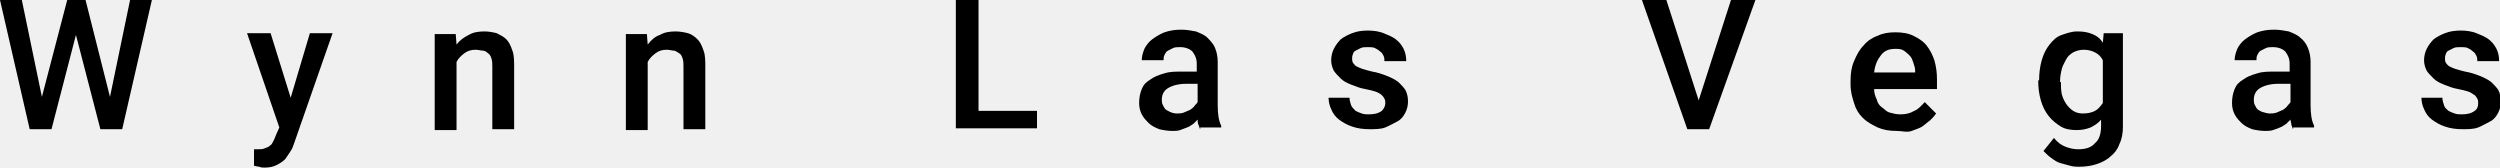
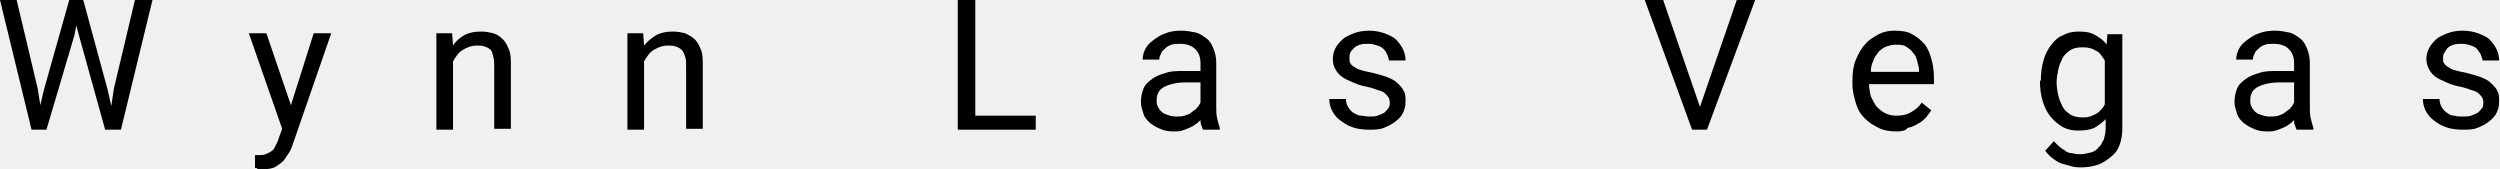
- <svg xmlns="http://www.w3.org/2000/svg" version="1.1" x="0px" y="0px" viewBox="0 0 286.4 19.2" style="enable-background:new 0 0 286.4 19.2;" xml:space="preserve">
+ <svg xmlns="http://www.w3.org/2000/svg" version="1.1" x="0px" y="0px" viewBox="0 0 285.3 19.2" style="enable-background:new 0 0 285.3 19.2;" xml:space="preserve">
  <style type="text/css">
	.st0{fill:#FFFFFF;}
	.st1{fill:#3399CC;}
	.st2{fill:#FF9966;}
	.st3{fill:#382C3D;}
	.st4{fill:#3D220E;}
	.st5{fill:none;stroke:#FFFFFF;stroke-width:0.266;stroke-miterlimit:10;}
	.st6{fill:#CDCBCA;}
	.st7{fill:none;stroke:#FFFFFF;stroke-width:0.562;stroke-miterlimit:10;}
	.st8{fill:#669897;}
	.st9{fill:#CC6632;}
	.st10{fill:none;stroke:#FFFFFF;stroke-width:1.113;stroke-miterlimit:10;}
	.st11{fill:#333333;}
	.st12{opacity:0.69;}
	.st13{opacity:0.48;fill:#3399CC;}
	.st14{fill:#CDCAC9;}
	.st15{fill:#362012;}
	.st16{fill:#272223;}
	.st17{fill:url(#SVGID_5_);}
	.st18{fill:url(#SVGID_6_);}
	.st19{fill:url(#SVGID_7_);}
	.st20{fill:#999999;}
	.st21{fill:#CC6633;}
	.st22{opacity:0.5;fill:#653614;}
	.st23{opacity:0.69;fill:#FF9966;}
</style>
  <g id="old">
    <g id="contact">
	</g>
    <g id="about">
	</g>
    <g id="WORK">
      <g id="work">
		</g>
      <g id="mouseOver">
        <g>
-           <path d="M12.6,11.1L14.9,0h2.5L14,14.8h-2.5L8.7,4L5.9,14.8H3.4L0,0h2.5l2.3,11.1L7.7,0h2.1L12.6,11.1z" />
-           <path d="M33.3,11.2l2.2-7.4h2.6l-4.4,12.6c-0.1,0.3-0.2,0.6-0.4,0.9c-0.2,0.3-0.4,0.6-0.6,0.9c-0.3,0.3-0.6,0.5-1,0.7      s-0.8,0.3-1.4,0.3c-0.2,0-0.4,0-0.6-0.1c-0.2,0-0.4-0.1-0.6-0.1v-1.9c0.1,0,0.1,0,0.2,0c0.1,0,0.2,0,0.2,0c0.3,0,0.6,0,0.8-0.1      c0.2-0.1,0.4-0.1,0.6-0.3c0.2-0.1,0.3-0.3,0.4-0.5c0.1-0.2,0.2-0.4,0.3-0.7l0.4-0.9L28.3,3.8h2.7L33.3,11.2z" />
-           <path d="M52.2,3.8l0.1,1.3c0.4-0.5,0.8-0.8,1.4-1.1c0.5-0.3,1.1-0.4,1.8-0.4c0.5,0,1,0.1,1.4,0.2C57.3,4,57.7,4.2,58,4.5      c0.3,0.3,0.5,0.7,0.7,1.3c0.2,0.5,0.2,1.2,0.2,1.9v7.1h-2.5V7.7c0-0.4,0-0.7-0.1-1c-0.1-0.3-0.2-0.5-0.4-0.6      c-0.2-0.2-0.4-0.3-0.6-0.3s-0.5-0.1-0.8-0.1c-0.5,0-0.9,0.1-1.3,0.4s-0.7,0.6-0.9,1v7.8h-2.5v-11H52.2z" />
-           <path d="M74.1,3.8l0.1,1.3C74.6,4.6,75,4.2,75.6,4c0.5-0.3,1.1-0.4,1.8-0.4c0.5,0,1,0.1,1.4,0.2c0.4,0.1,0.8,0.4,1.1,0.7      c0.3,0.3,0.5,0.7,0.7,1.3c0.2,0.5,0.2,1.2,0.2,1.9v7.1h-2.5V7.7c0-0.4,0-0.7-0.1-1c-0.1-0.3-0.2-0.5-0.4-0.6s-0.4-0.3-0.6-0.3      s-0.5-0.1-0.8-0.1c-0.5,0-0.9,0.1-1.3,0.4s-0.7,0.6-0.9,1v7.8h-2.5v-11H74.1z" />
-           <path d="M112.1,12.7h6.7v2h-9.3V0h2.6V12.7z" />
-           <path d="M137.5,14.8c-0.1-0.1-0.1-0.3-0.2-0.5s-0.1-0.4-0.1-0.6c-0.2,0.2-0.3,0.3-0.5,0.5c-0.2,0.1-0.4,0.3-0.7,0.4      s-0.5,0.2-0.8,0.3c-0.3,0.1-0.6,0.1-0.9,0.1c-0.5,0-1.1-0.1-1.5-0.2c-0.5-0.2-0.9-0.4-1.2-0.7s-0.6-0.6-0.8-1      c-0.2-0.4-0.3-0.8-0.3-1.3c0-0.6,0.1-1.1,0.3-1.6s0.5-0.8,1-1.1c0.4-0.3,0.9-0.5,1.6-0.7c0.6-0.2,1.3-0.2,2.1-0.2h1.6V7.3      c0-0.6-0.2-1-0.5-1.4c-0.3-0.3-0.8-0.5-1.4-0.5c-0.3,0-0.6,0-0.8,0.1c-0.2,0.1-0.4,0.2-0.6,0.3c-0.2,0.1-0.3,0.3-0.4,0.5      c-0.1,0.2-0.1,0.4-0.1,0.6h-2.5c0-0.4,0.1-0.8,0.3-1.3c0.2-0.4,0.5-0.8,0.9-1.1c0.4-0.3,0.9-0.6,1.4-0.8      c0.6-0.2,1.2-0.3,1.9-0.3c0.6,0,1.2,0.1,1.7,0.2c0.5,0.2,1,0.4,1.3,0.7s0.7,0.7,0.9,1.2s0.3,1,0.3,1.6v4.9c0,1,0.1,1.8,0.4,2.4      v0.2H137.5z M134.8,13c0.3,0,0.5,0,0.8-0.1c0.2-0.1,0.5-0.2,0.7-0.3c0.2-0.1,0.4-0.3,0.5-0.4c0.1-0.2,0.3-0.3,0.4-0.5V9.6h-1.3      c-0.9,0-1.6,0.2-2.1,0.5c-0.5,0.3-0.7,0.8-0.7,1.3c0,0.2,0,0.4,0.1,0.6s0.2,0.4,0.3,0.5c0.1,0.1,0.3,0.2,0.5,0.3      C134.2,12.9,134.5,13,134.8,13z" />
-           <path d="M158.7,11.8c0-0.2,0-0.3-0.1-0.5c-0.1-0.2-0.2-0.3-0.3-0.4s-0.4-0.3-0.7-0.4c-0.3-0.1-0.7-0.2-1.2-0.3      c-0.6-0.1-1.1-0.3-1.6-0.5c-0.5-0.2-0.9-0.4-1.2-0.7c-0.3-0.3-0.6-0.6-0.8-0.9c-0.2-0.4-0.3-0.8-0.3-1.2c0-0.4,0.1-0.9,0.3-1.3      c0.2-0.4,0.5-0.8,0.8-1.1c0.4-0.3,0.8-0.5,1.3-0.7c0.5-0.2,1.1-0.3,1.8-0.3c0.7,0,1.3,0.1,1.8,0.3c0.5,0.2,1,0.4,1.4,0.7      c0.4,0.3,0.7,0.7,0.9,1.1s0.3,0.9,0.3,1.4h-2.5c0-0.2,0-0.4-0.1-0.6c-0.1-0.2-0.2-0.4-0.4-0.5c-0.2-0.2-0.4-0.3-0.6-0.4      c-0.2-0.1-0.5-0.1-0.8-0.1c-0.3,0-0.6,0-0.8,0.1s-0.4,0.2-0.6,0.3c-0.2,0.1-0.3,0.3-0.3,0.4c-0.1,0.2-0.1,0.3-0.1,0.5      s0,0.3,0.1,0.5c0.1,0.1,0.2,0.3,0.4,0.4c0.2,0.1,0.4,0.2,0.7,0.3c0.3,0.1,0.7,0.2,1.1,0.3c0.6,0.1,1.2,0.3,1.7,0.5      c0.5,0.2,0.9,0.4,1.3,0.7c0.3,0.3,0.6,0.6,0.8,0.9c0.2,0.4,0.3,0.8,0.3,1.3c0,0.5-0.1,0.9-0.3,1.3c-0.2,0.4-0.5,0.8-0.9,1      s-0.9,0.5-1.4,0.7c-0.5,0.2-1.2,0.2-1.8,0.2c-0.8,0-1.4-0.1-2-0.3s-1.1-0.5-1.5-0.8c-0.4-0.3-0.7-0.7-0.9-1.2      c-0.2-0.4-0.3-0.9-0.3-1.3h2.4c0,0.3,0.1,0.6,0.2,0.9c0.1,0.2,0.3,0.4,0.5,0.6c0.2,0.1,0.4,0.2,0.7,0.3c0.3,0.1,0.5,0.1,0.8,0.1      c0.6,0,1.1-0.1,1.5-0.4C158.5,12.5,158.7,12.2,158.7,11.8z" />
-           <path d="M194.6,11.5L198.3,0h2.8l-5.3,14.8h-2.5L188.1,0h2.8L194.6,11.5z" />
-           <path d="M217.3,15c-0.8,0-1.5-0.1-2.2-0.4c-0.6-0.3-1.2-0.6-1.7-1.1c-0.5-0.5-0.8-1-1-1.7c-0.2-0.6-0.4-1.3-0.4-2.1V9.3      c0-0.9,0.1-1.6,0.4-2.3c0.3-0.7,0.6-1.3,1.1-1.8c0.4-0.5,1-0.9,1.6-1.1c0.6-0.3,1.3-0.4,2-0.4c0.8,0,1.5,0.1,2.1,0.4      c0.6,0.3,1.1,0.6,1.5,1.1c0.4,0.5,0.7,1.1,0.9,1.7c0.2,0.7,0.3,1.4,0.3,2.2v1.1h-7.2c0,0.4,0.1,0.8,0.3,1.2      c0.1,0.4,0.3,0.7,0.6,0.9s0.5,0.5,0.9,0.6s0.7,0.2,1.2,0.2c0.6,0,1.1-0.1,1.6-0.4c0.5-0.2,0.8-0.6,1.2-1l1.3,1.3      c-0.2,0.3-0.4,0.5-0.7,0.8c-0.3,0.2-0.6,0.5-0.9,0.7c-0.3,0.2-0.7,0.3-1.2,0.5S217.9,15,217.3,15z M217.1,5.6      c-0.7,0-1.2,0.2-1.6,0.7s-0.7,1.1-0.8,2h4.7V8.1c0-0.3-0.1-0.6-0.2-0.9c-0.1-0.3-0.2-0.6-0.4-0.8s-0.4-0.4-0.7-0.6      C217.8,5.6,217.5,5.6,217.1,5.6z" />
-           <path d="M233.6,9.2c0-0.8,0.1-1.6,0.3-2.3s0.5-1.3,0.9-1.8c0.4-0.5,0.8-0.9,1.4-1.1s1.1-0.4,1.8-0.4c0.7,0,1.2,0.1,1.7,0.3      c0.5,0.2,0.9,0.5,1.2,1l0.1-1.1h2.2v10.7c0,0.7-0.1,1.4-0.4,2c-0.2,0.6-0.6,1.1-1,1.4c-0.4,0.4-1,0.7-1.6,0.9s-1.3,0.3-2,0.3      c-0.3,0-0.6,0-1-0.1c-0.4-0.1-0.7-0.2-1.1-0.3c-0.4-0.1-0.7-0.3-1.1-0.6c-0.3-0.2-0.6-0.5-0.9-0.8l1.2-1.5      c0.4,0.5,0.8,0.8,1.3,1c0.5,0.2,1,0.3,1.5,0.3c0.8,0,1.5-0.2,1.9-0.7c0.5-0.4,0.7-1.1,0.7-2v-0.7c-0.3,0.4-0.8,0.7-1.2,0.9      c-0.5,0.2-1,0.3-1.6,0.3c-0.7,0-1.3-0.1-1.8-0.4c-0.5-0.3-1-0.7-1.4-1.2c-0.4-0.5-0.7-1.1-0.9-1.8c-0.2-0.7-0.3-1.4-0.3-2.2V9.2      z M236.1,9.4c0,0.5,0,0.9,0.1,1.4c0.1,0.4,0.3,0.8,0.5,1.1c0.2,0.3,0.5,0.6,0.8,0.8c0.3,0.2,0.7,0.3,1.1,0.3      c0.6,0,1-0.1,1.4-0.3c0.4-0.2,0.6-0.5,0.9-0.9V6.9c-0.2-0.4-0.5-0.7-0.9-0.9c-0.4-0.2-0.8-0.3-1.3-0.3c-0.4,0-0.8,0.1-1.2,0.3      c-0.3,0.2-0.6,0.4-0.8,0.8s-0.4,0.7-0.5,1.1s-0.2,0.9-0.2,1.4V9.4z" />
-           <path d="M262.7,14.8c-0.1-0.1-0.1-0.3-0.2-0.5c0-0.2-0.1-0.4-0.1-0.6c-0.2,0.2-0.3,0.3-0.5,0.5c-0.2,0.1-0.4,0.3-0.7,0.4      c-0.2,0.1-0.5,0.2-0.8,0.3c-0.3,0.1-0.6,0.1-0.9,0.1c-0.5,0-1.1-0.1-1.5-0.2c-0.5-0.2-0.9-0.4-1.2-0.7c-0.3-0.3-0.6-0.6-0.8-1      s-0.3-0.8-0.3-1.3c0-0.6,0.1-1.1,0.3-1.6s0.5-0.8,1-1.1c0.4-0.3,0.9-0.5,1.6-0.7c0.6-0.2,1.3-0.2,2.1-0.2h1.6V7.3      c0-0.6-0.2-1-0.5-1.4c-0.3-0.3-0.8-0.5-1.4-0.5c-0.3,0-0.6,0-0.8,0.1c-0.2,0.1-0.4,0.2-0.6,0.3s-0.3,0.3-0.4,0.5      c-0.1,0.2-0.1,0.4-0.1,0.6h-2.5c0-0.4,0.1-0.8,0.3-1.3c0.2-0.4,0.5-0.8,0.9-1.1c0.4-0.3,0.9-0.6,1.4-0.8      c0.6-0.2,1.2-0.3,1.9-0.3c0.6,0,1.2,0.1,1.7,0.2c0.5,0.2,1,0.4,1.3,0.7c0.4,0.3,0.7,0.7,0.9,1.2c0.2,0.5,0.3,1,0.3,1.6v4.9      c0,1,0.1,1.8,0.4,2.4v0.2H262.7z M260,13c0.3,0,0.5,0,0.8-0.1c0.2-0.1,0.5-0.2,0.7-0.3c0.2-0.1,0.4-0.3,0.5-0.4      c0.1-0.2,0.3-0.3,0.4-0.5V9.6H261c-0.9,0-1.6,0.2-2.1,0.5c-0.5,0.3-0.7,0.8-0.7,1.3c0,0.2,0,0.4,0.1,0.6      c0.1,0.2,0.2,0.4,0.3,0.5c0.1,0.1,0.3,0.2,0.5,0.3C259.5,12.9,259.7,13,260,13z" />
-           <path d="M283.9,11.8c0-0.2,0-0.3-0.1-0.5c-0.1-0.2-0.2-0.3-0.3-0.4c-0.2-0.1-0.4-0.3-0.7-0.4c-0.3-0.1-0.7-0.2-1.2-0.3      c-0.6-0.1-1.1-0.3-1.6-0.5c-0.5-0.2-0.9-0.4-1.2-0.7c-0.3-0.3-0.6-0.6-0.8-0.9c-0.2-0.4-0.3-0.8-0.3-1.2c0-0.4,0.1-0.9,0.3-1.3      c0.2-0.4,0.5-0.8,0.8-1.1c0.4-0.3,0.8-0.5,1.3-0.7c0.5-0.2,1.1-0.3,1.8-0.3c0.7,0,1.3,0.1,1.8,0.3c0.5,0.2,1,0.4,1.4,0.7      c0.4,0.3,0.7,0.7,0.9,1.1s0.3,0.9,0.3,1.4h-2.5c0-0.2,0-0.4-0.1-0.6c-0.1-0.2-0.2-0.4-0.4-0.5c-0.2-0.2-0.4-0.3-0.6-0.4      c-0.2-0.1-0.5-0.1-0.8-0.1c-0.3,0-0.6,0-0.8,0.1c-0.2,0.1-0.4,0.2-0.6,0.3s-0.3,0.3-0.3,0.4c-0.1,0.2-0.1,0.3-0.1,0.5      s0,0.3,0.1,0.5c0.1,0.1,0.2,0.3,0.4,0.4c0.2,0.1,0.4,0.2,0.7,0.3c0.3,0.1,0.7,0.2,1.1,0.3c0.6,0.1,1.2,0.3,1.7,0.5      s0.9,0.4,1.3,0.7c0.3,0.3,0.6,0.6,0.8,0.9c0.2,0.4,0.3,0.8,0.3,1.3c0,0.5-0.1,0.9-0.3,1.3s-0.5,0.8-0.9,1s-0.9,0.5-1.4,0.7      c-0.5,0.2-1.2,0.2-1.8,0.2c-0.8,0-1.4-0.1-2-0.3c-0.6-0.2-1.1-0.5-1.5-0.8c-0.4-0.3-0.7-0.7-0.9-1.2c-0.2-0.4-0.3-0.9-0.3-1.3      h2.4c0,0.3,0.1,0.6,0.2,0.9s0.3,0.4,0.5,0.6c0.2,0.1,0.4,0.2,0.7,0.3c0.3,0.1,0.5,0.1,0.8,0.1c0.6,0,1.1-0.1,1.5-0.4      C283.8,12.5,283.9,12.2,283.9,11.8z" />
+           <g>
+             <path d="M4.3,10.1l0.3,1.9L5,10.3L7.9,0h1.6l2.8,10.3l0.4,1.8l0.3-2L15.4,0h2l-3.6,14.8H12L9,4L8.7,2.9L8.5,4L5.3,14.8H3.6L0,0       h1.9L4.3,10.1z" />
+             <path d="M33.2,12l2.6-8.2h2l-4.4,12.7c-0.1,0.3-0.2,0.6-0.4,0.9s-0.4,0.6-0.6,0.9c-0.3,0.3-0.6,0.5-0.9,0.7s-0.8,0.3-1.3,0.3       c-0.1,0-0.2,0-0.3,0s-0.2,0-0.3,0s-0.2,0-0.3-0.1s-0.2,0-0.2,0v-1.5c0,0,0.1,0,0.1,0c0,0,0.1,0,0.1,0c0.1,0,0.1,0,0.1,0       c0,0,0.1,0,0.1,0c0.3,0,0.6,0,0.8-0.1c0.2-0.1,0.5-0.2,0.6-0.3c0.2-0.1,0.4-0.3,0.5-0.6c0.1-0.2,0.3-0.5,0.4-0.9l0.4-1.1       L28.4,3.8h2L33.2,12z" />
+             <path d="M51.6,3.8l0.1,1.4C52,4.7,52.5,4.3,53,4c0.6-0.3,1.2-0.4,1.9-0.4c0.5,0,1,0.1,1.4,0.2c0.4,0.1,0.8,0.4,1.1,0.7       c0.3,0.3,0.5,0.7,0.7,1.2c0.2,0.5,0.2,1.1,0.2,1.8v7.2h-1.9V7.6c0-0.4,0-0.8-0.1-1.1S56.2,5.9,56,5.7c-0.2-0.2-0.4-0.3-0.7-0.4       s-0.6-0.1-0.9-0.1c-0.6,0-1.1,0.2-1.6,0.5c-0.5,0.3-0.8,0.8-1.1,1.3v7.8h-1.9v-11H51.6z" />
+             <path d="M73.4,3.8l0.1,1.4c0.4-0.5,0.9-0.9,1.4-1.2c0.6-0.3,1.2-0.4,1.9-0.4c0.5,0,1,0.1,1.4,0.2C78.6,4,79,4.2,79.3,4.5       c0.3,0.3,0.5,0.7,0.7,1.2c0.2,0.5,0.2,1.1,0.2,1.8v7.2h-1.9V7.6c0-0.4,0-0.8-0.1-1.1S78,5.9,77.8,5.7c-0.2-0.2-0.4-0.3-0.7-0.4       s-0.6-0.1-0.9-0.1c-0.6,0-1.1,0.2-1.6,0.5c-0.5,0.3-0.8,0.8-1.1,1.3v7.8h-1.9v-11H73.4z" />
+             <path d="M111.2,13.2h7v1.6h-8.9V0h2V13.2z" />
+             <path d="M137.3,14.8c-0.1-0.1-0.1-0.3-0.2-0.5s-0.1-0.4-0.1-0.6c-0.2,0.2-0.4,0.4-0.6,0.5c-0.2,0.2-0.5,0.3-0.7,0.4       s-0.5,0.2-0.8,0.3c-0.3,0.1-0.6,0.1-1,0.1c-0.6,0-1.1-0.1-1.5-0.3c-0.5-0.2-0.8-0.4-1.2-0.7c-0.3-0.3-0.6-0.6-0.7-1       s-0.3-0.8-0.3-1.3c0-0.6,0.1-1.1,0.3-1.6s0.6-0.8,1-1.1s0.9-0.5,1.6-0.7c0.6-0.2,1.3-0.2,2-0.2h1.9V7.2c0-0.7-0.2-1.2-0.6-1.6       s-1-0.6-1.7-0.6c-0.4,0-0.7,0-1,0.1c-0.3,0.1-0.5,0.2-0.7,0.4c-0.2,0.2-0.4,0.3-0.5,0.6c-0.1,0.2-0.2,0.4-0.2,0.7h-1.9       c0-0.4,0.1-0.8,0.3-1.2c0.2-0.4,0.5-0.7,0.9-1c0.4-0.3,0.8-0.6,1.4-0.8c0.5-0.2,1.1-0.3,1.8-0.3c0.6,0,1.1,0.1,1.6,0.2       s0.9,0.4,1.3,0.7c0.4,0.3,0.6,0.7,0.8,1.2c0.2,0.5,0.3,1,0.3,1.6v5.1c0,0.4,0,0.8,0.1,1.2c0.1,0.4,0.2,0.8,0.3,1.1v0.2H137.3z        M134.2,13.3c0.3,0,0.7,0,1-0.1c0.3-0.1,0.6-0.2,0.8-0.4c0.2-0.2,0.5-0.3,0.6-0.5c0.2-0.2,0.3-0.4,0.4-0.6V9.4h-1.6       c-1.1,0-1.9,0.2-2.5,0.5c-0.6,0.3-0.9,0.8-0.9,1.5c0,0.3,0,0.5,0.1,0.7c0.1,0.2,0.2,0.4,0.4,0.6c0.2,0.2,0.4,0.3,0.7,0.4       S133.8,13.3,134.2,13.3z" />
+             <path d="M158.6,11.8c0-0.2,0-0.4-0.1-0.6c-0.1-0.2-0.2-0.3-0.4-0.5c-0.2-0.2-0.4-0.3-0.8-0.4c-0.3-0.1-0.8-0.3-1.3-0.4       c-0.6-0.1-1.2-0.3-1.6-0.5c-0.5-0.2-0.9-0.4-1.2-0.6c-0.3-0.2-0.6-0.5-0.8-0.9c-0.2-0.3-0.3-0.7-0.3-1.2c0-0.4,0.1-0.8,0.3-1.2       c0.2-0.4,0.5-0.7,0.8-1s0.8-0.5,1.3-0.7c0.5-0.2,1.1-0.3,1.7-0.3c0.7,0,1.2,0.1,1.8,0.3c0.5,0.2,1,0.4,1.3,0.7s0.6,0.7,0.8,1.1       c0.2,0.4,0.3,0.9,0.3,1.3h-1.9c0-0.2-0.1-0.4-0.2-0.7c-0.1-0.2-0.2-0.4-0.4-0.6c-0.2-0.2-0.4-0.3-0.7-0.4       c-0.3-0.1-0.6-0.2-1-0.2c-0.4,0-0.7,0-1,0.1c-0.3,0.1-0.5,0.2-0.7,0.4s-0.3,0.3-0.4,0.5S154,6.5,154,6.7c0,0.2,0,0.4,0.1,0.5       c0.1,0.2,0.2,0.3,0.4,0.4c0.2,0.1,0.4,0.3,0.8,0.4c0.3,0.1,0.8,0.2,1.3,0.3c0.7,0.2,1.2,0.3,1.7,0.5c0.5,0.2,0.9,0.4,1.2,0.7       s0.6,0.6,0.7,0.9c0.2,0.3,0.2,0.7,0.2,1.2c0,0.5-0.1,0.9-0.3,1.3c-0.2,0.4-0.5,0.7-0.9,1c-0.4,0.3-0.8,0.5-1.3,0.7       c-0.5,0.2-1.1,0.2-1.7,0.2c-0.7,0-1.4-0.1-1.9-0.3c-0.6-0.2-1-0.5-1.4-0.8c-0.4-0.3-0.7-0.7-0.9-1.1c-0.2-0.4-0.3-0.9-0.3-1.3       h1.9c0,0.4,0.1,0.7,0.3,1s0.4,0.5,0.6,0.6s0.5,0.3,0.8,0.3s0.6,0.1,0.9,0.1c0.4,0,0.7,0,1-0.1s0.5-0.2,0.7-0.3       c0.2-0.1,0.3-0.3,0.5-0.5C158.5,12.3,158.6,12.1,158.6,11.8z" />
+             <path d="M194,12.2L198.2,0h2.1l-5.5,14.8h-1.7L187.7,0h2.1L194,12.2z" />
+             <path d="M216.5,15c-0.8,0-1.5-0.1-2.1-0.4s-1.1-0.6-1.6-1.1s-0.8-1-1-1.7s-0.4-1.4-0.4-2.1V9.2c0-0.9,0.1-1.7,0.4-2.4       c0.3-0.7,0.6-1.3,1.1-1.8c0.4-0.5,1-0.8,1.5-1.1c0.6-0.3,1.2-0.4,1.8-0.4c0.8,0,1.5,0.1,2,0.4c0.6,0.3,1,0.7,1.4,1.1       c0.4,0.5,0.6,1,0.8,1.7s0.3,1.4,0.3,2.1v0.8h-7.4c0,0.5,0.1,1,0.2,1.4c0.2,0.4,0.4,0.8,0.6,1.1c0.3,0.3,0.6,0.6,1,0.8       s0.8,0.3,1.3,0.3c0.7,0,1.2-0.1,1.7-0.4c0.5-0.3,0.9-0.6,1.2-1.1l1.1,0.9c-0.2,0.3-0.4,0.5-0.6,0.8c-0.3,0.3-0.5,0.5-0.9,0.7       c-0.3,0.2-0.7,0.4-1.2,0.5C217.5,14.9,217,15,216.5,15z M216.3,5.1c-0.4,0-0.7,0.1-1,0.2s-0.6,0.3-0.9,0.6       c-0.2,0.3-0.5,0.6-0.6,1c-0.2,0.4-0.3,0.8-0.3,1.3h5.5V8.1c0-0.4-0.1-0.7-0.2-1.1c-0.1-0.4-0.2-0.7-0.5-1       c-0.2-0.3-0.5-0.5-0.8-0.7S216.7,5.1,216.3,5.1z" />
+             <path d="M232.9,9.2c0-0.8,0.1-1.6,0.3-2.3c0.2-0.7,0.5-1.3,0.9-1.8c0.4-0.5,0.8-0.9,1.4-1.1c0.5-0.3,1.1-0.4,1.8-0.4       c0.7,0,1.3,0.1,1.8,0.4s1,0.6,1.3,1.1l0.1-1.2h1.7v10.7c0,0.7-0.1,1.4-0.3,1.9c-0.2,0.6-0.5,1-1,1.4s-0.9,0.7-1.5,0.9       s-1.2,0.3-1.9,0.3c-0.3,0-0.6,0-1-0.1c-0.4-0.1-0.7-0.2-1.1-0.3s-0.7-0.3-1.1-0.6c-0.3-0.2-0.6-0.5-0.9-0.9l1-1.1       c0.2,0.3,0.5,0.5,0.7,0.7s0.5,0.3,0.7,0.5c0.2,0.1,0.5,0.2,0.8,0.2c0.3,0.1,0.5,0.1,0.8,0.1c0.4,0,0.8-0.1,1.2-0.2       c0.4-0.1,0.7-0.3,0.9-0.6c0.3-0.2,0.4-0.6,0.6-0.9c0.1-0.4,0.2-0.8,0.2-1.3v-1c-0.4,0.4-0.8,0.7-1.3,1       c-0.5,0.2-1.1,0.3-1.8,0.3c-0.7,0-1.2-0.1-1.8-0.4c-0.5-0.3-1-0.7-1.4-1.2c-0.4-0.5-0.7-1.1-0.9-1.8c-0.2-0.7-0.3-1.4-0.3-2.2       V9.2z M234.7,9.4c0,0.5,0.1,1.1,0.2,1.5c0.1,0.5,0.3,0.9,0.5,1.3c0.2,0.4,0.5,0.6,0.9,0.9c0.4,0.2,0.8,0.3,1.3,0.3       c0.3,0,0.6,0,0.9-0.1c0.3-0.1,0.5-0.2,0.7-0.3s0.4-0.3,0.6-0.5c0.2-0.2,0.3-0.4,0.4-0.6v-5c-0.1-0.2-0.3-0.4-0.4-0.6       c-0.2-0.2-0.3-0.4-0.6-0.5c-0.2-0.1-0.5-0.3-0.7-0.3c-0.3-0.1-0.6-0.1-0.9-0.1c-0.5,0-1,0.1-1.3,0.3s-0.7,0.5-0.9,0.9       c-0.2,0.4-0.4,0.8-0.5,1.3s-0.2,1-0.2,1.5V9.4z" />
+             <path d="M262.1,14.8c-0.1-0.1-0.1-0.3-0.2-0.5s-0.1-0.4-0.1-0.6c-0.2,0.2-0.4,0.4-0.6,0.5c-0.2,0.2-0.5,0.3-0.7,0.4       s-0.5,0.2-0.8,0.3c-0.3,0.1-0.6,0.1-1,0.1c-0.6,0-1.1-0.1-1.5-0.3c-0.5-0.2-0.8-0.4-1.2-0.7c-0.3-0.3-0.6-0.6-0.7-1       s-0.3-0.8-0.3-1.3c0-0.6,0.1-1.1,0.3-1.6s0.6-0.8,1-1.1s0.9-0.5,1.6-0.7c0.6-0.2,1.3-0.2,2-0.2h1.9V7.2c0-0.7-0.2-1.2-0.6-1.6       s-1-0.6-1.7-0.6c-0.4,0-0.7,0-1,0.1c-0.3,0.1-0.5,0.2-0.7,0.4c-0.2,0.2-0.4,0.3-0.5,0.6c-0.1,0.2-0.2,0.4-0.2,0.7h-1.9       c0-0.4,0.1-0.8,0.3-1.2c0.2-0.4,0.5-0.7,0.9-1c0.4-0.3,0.8-0.6,1.4-0.8c0.5-0.2,1.1-0.3,1.8-0.3c0.6,0,1.1,0.1,1.6,0.2       s0.9,0.4,1.3,0.7c0.4,0.3,0.6,0.7,0.8,1.2c0.2,0.5,0.3,1,0.3,1.6v5.1c0,0.4,0,0.8,0.1,1.2c0.1,0.4,0.2,0.8,0.3,1.1v0.2H262.1z        M259,13.3c0.3,0,0.7,0,1-0.1c0.3-0.1,0.6-0.2,0.8-0.4c0.2-0.2,0.5-0.3,0.6-0.5c0.2-0.2,0.3-0.4,0.4-0.6V9.4h-1.6       c-1.1,0-1.9,0.2-2.5,0.5c-0.6,0.3-0.9,0.8-0.9,1.5c0,0.3,0,0.5,0.1,0.7c0.1,0.2,0.2,0.4,0.4,0.6c0.2,0.2,0.4,0.3,0.7,0.4       S258.6,13.3,259,13.3z" />
+             <path d="M283.4,11.8c0-0.2,0-0.4-0.1-0.6c-0.1-0.2-0.2-0.3-0.4-0.5s-0.4-0.3-0.8-0.4c-0.3-0.1-0.8-0.3-1.3-0.4       c-0.6-0.1-1.2-0.3-1.6-0.5c-0.5-0.2-0.9-0.4-1.2-0.6c-0.3-0.2-0.6-0.5-0.8-0.9s-0.3-0.7-0.3-1.2c0-0.4,0.1-0.8,0.3-1.2       s0.5-0.7,0.8-1s0.8-0.5,1.3-0.7c0.5-0.2,1.1-0.3,1.7-0.3c0.7,0,1.2,0.1,1.8,0.3c0.5,0.2,1,0.4,1.3,0.7s0.6,0.7,0.8,1.1       c0.2,0.4,0.3,0.9,0.3,1.3h-1.9c0-0.2-0.1-0.4-0.2-0.7c-0.1-0.2-0.3-0.4-0.4-0.6c-0.2-0.2-0.4-0.3-0.7-0.4       c-0.3-0.1-0.6-0.2-1-0.2c-0.4,0-0.7,0-1,0.1c-0.3,0.1-0.5,0.2-0.7,0.4S279,6,278.9,6.1c-0.1,0.2-0.1,0.4-0.1,0.6       c0,0.2,0,0.4,0.1,0.5s0.2,0.3,0.4,0.4c0.2,0.1,0.4,0.3,0.8,0.4c0.3,0.1,0.8,0.2,1.3,0.3c0.7,0.2,1.2,0.3,1.7,0.5       c0.5,0.2,0.9,0.4,1.2,0.7c0.3,0.3,0.6,0.6,0.7,0.9c0.2,0.3,0.2,0.7,0.2,1.2c0,0.5-0.1,0.9-0.3,1.3c-0.2,0.4-0.5,0.7-0.9,1       c-0.4,0.3-0.8,0.5-1.3,0.7c-0.5,0.2-1.1,0.2-1.7,0.2c-0.7,0-1.4-0.1-1.9-0.3c-0.6-0.2-1-0.5-1.4-0.8c-0.4-0.3-0.7-0.7-0.9-1.1       c-0.2-0.4-0.3-0.9-0.3-1.3h1.9c0,0.4,0.1,0.7,0.3,1c0.2,0.3,0.4,0.5,0.6,0.6c0.2,0.2,0.5,0.3,0.8,0.3c0.3,0.1,0.6,0.1,0.9,0.1       c0.4,0,0.7,0,1-0.1c0.3-0.1,0.5-0.2,0.7-0.3c0.2-0.1,0.3-0.3,0.5-0.5C283.3,12.3,283.4,12.1,283.4,11.8z" />
+           </g>
        </g>
      </g>
    </g>
    <g id="home">
	</g>
    <g id="NAVBAR">
      <g id="navBar">
		</g>
      <g id="mouseOver_1_">
		</g>
    </g>
  </g>
  <g id="Layer_11">
</g>
</svg>
